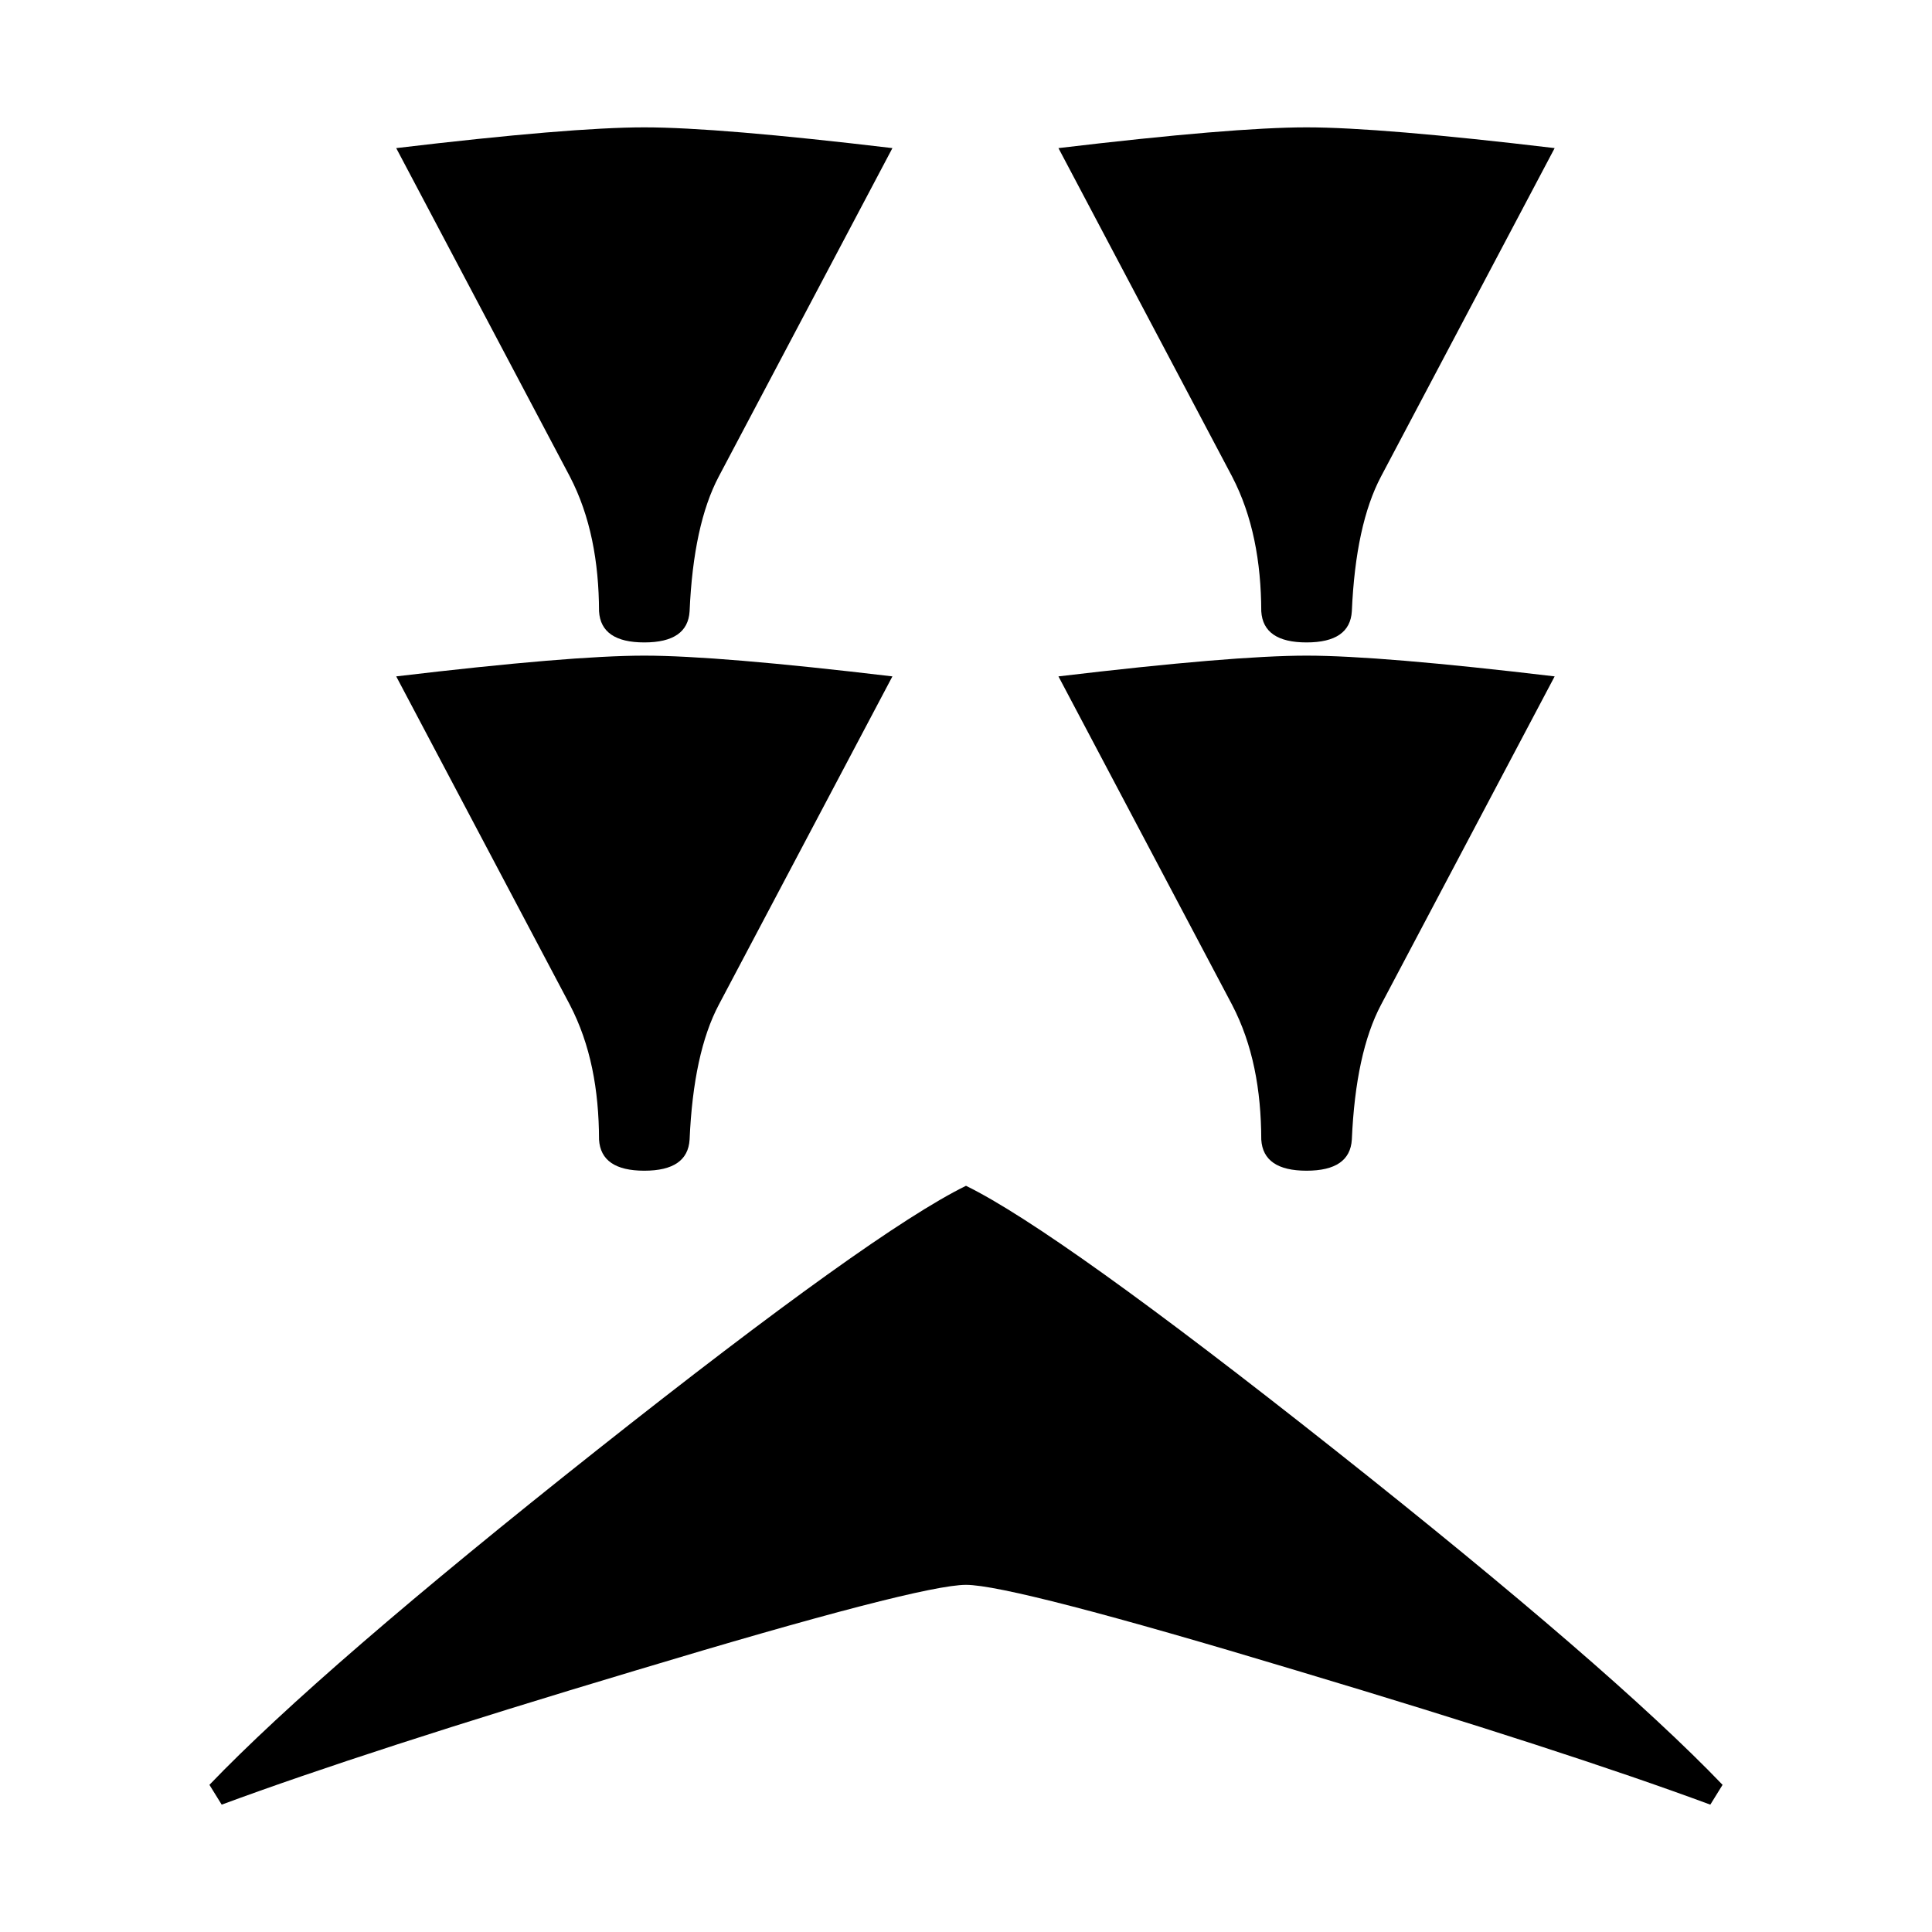
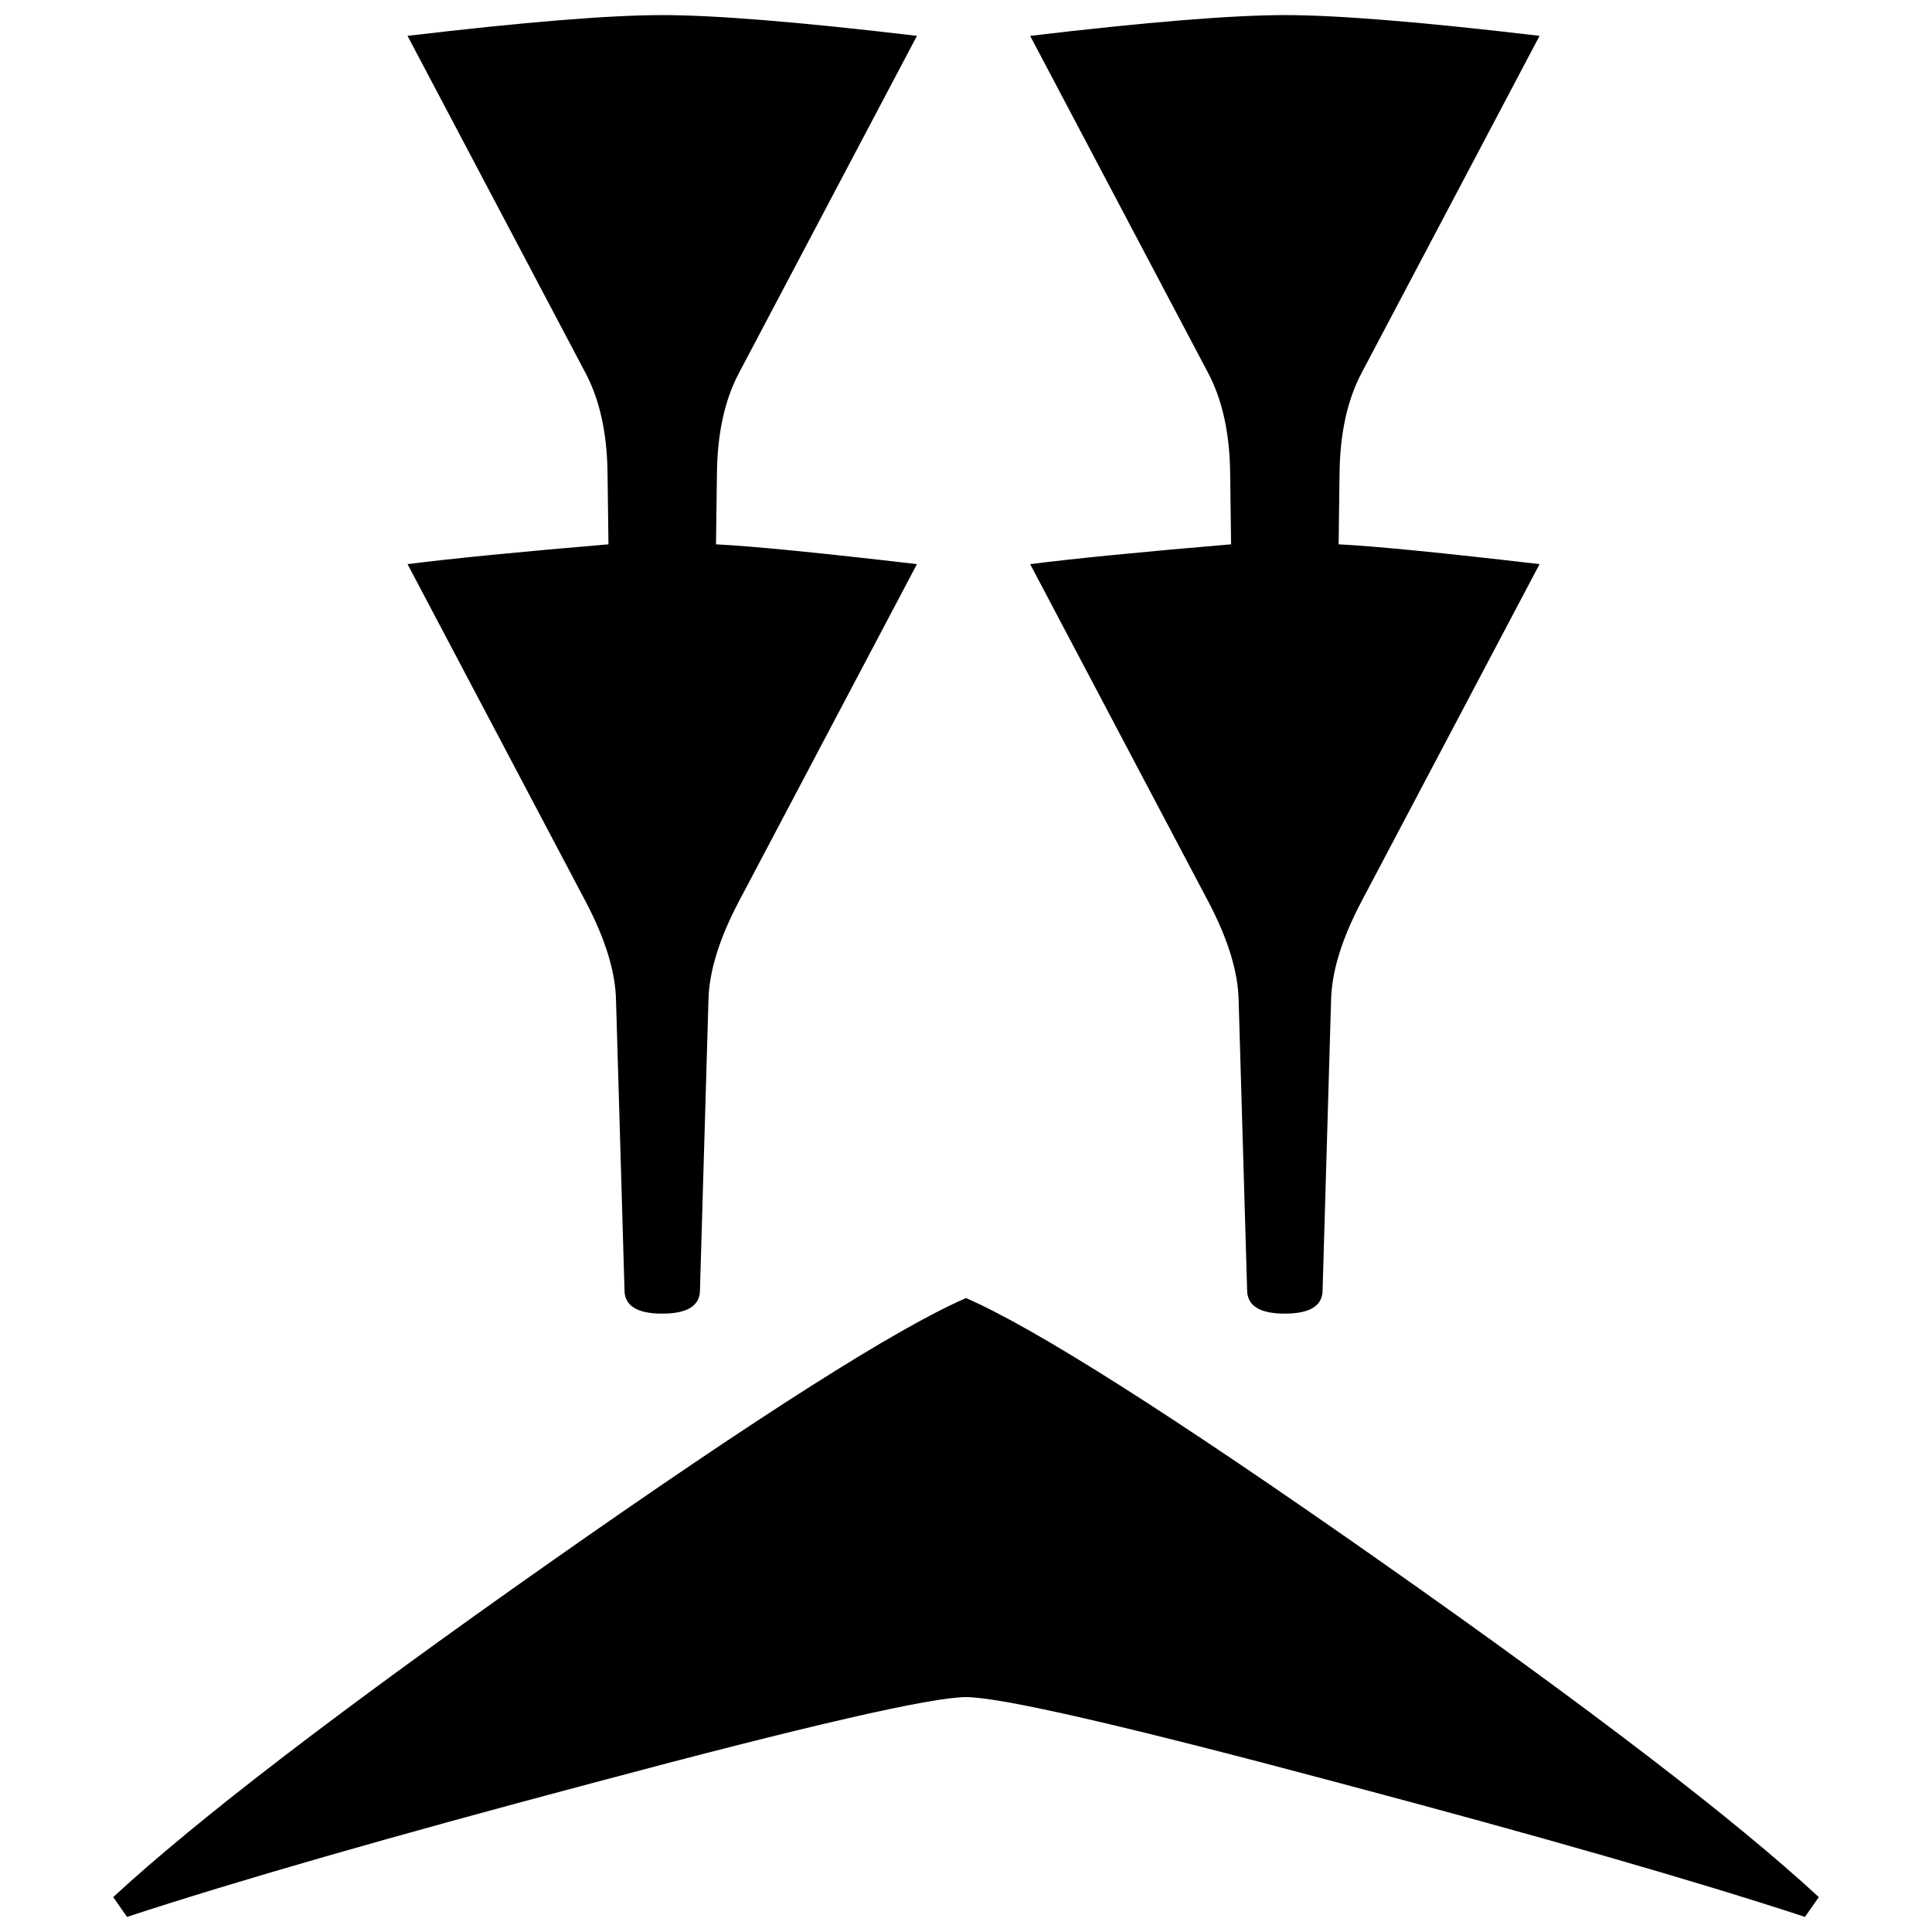
- <svg xmlns="http://www.w3.org/2000/svg" height="2048" width="2048" viewBox="-10 0 2048 2048">
-   <path d="M673 681c-30.667 0-46.667-11-48-33-.169-52.608-9.118-101.035-31-143L410 157c123.333-14.667 211-22 263-22s139.667 7.333 263 22L752 505c-18 34-28.333 81.667-31 143-1.333 22-17.333 33-48 33zm0 560c-30.667 0-46.667-11-48-33-.149-52.98-8.983-100.799-31-143L410 717c123.333-14.667 211-22 263-22s139.667 7.333 263 22l-184 348c-18 34-28.333 81.667-31 143-1.333 22-17.333 33-48 33zm702-560c-30.667 0-46.667-11-48-33-.169-52.608-9.118-101.035-31-143l-184-348c123.333-14.667 211-22 263-22s139.667 7.333 263 22l-184 348c-18 34-28.333 81.667-31 143-1.333 22-17.333 33-48 33zm0 560c-30.667 0-46.667-11-48-33-.149-52.98-8.983-100.799-31-143l-184-348c123.333-14.667 211-22 263-22s139.667 7.333 263 22l-184 348c-18 34-28.333 81.667-31 143-1.333 22-17.333 33-48 33zM225 1913l-13-21c78.667-82 215.667-200.333 411-355s325.667-248 391-280c65.333 32 195.667 125.333 391 280s332.333 273 411 355l-13 21c-102.667-38-248.667-85.333-438-142-201.333-60.667-318.333-91-351-91-32.667 0-149.667 30.333-351 91-189.333 56.667-335.333 104-438 142z" />
+ <svg xmlns="http://www.w3.org/2000/svg" viewBox="-10 0 2048 2048" width="2048" height="2048">
+   <path d="M124.653 2032L110 2011c88.672-82 243.096-200.333 463.272-355S940.358 1408 1014 1376c73.642 32 220.552 125.333 440.728 280 220.176 154.667 374.6 273 463.272 355l-14.653 21c-115.725-38-280.293-85.333-493.706-142-226.939-60.667-358.82-91-395.641-91-36.822 0-168.702 30.333-395.64 91-213.414 56.667-377.982 104-493.707 142zM962 598L773 956c-20.667 39.333-31.333 74-32 104l-9 307.5c0 16.667-13.333 25-40 25s-40-8.333-40-25l-9-307.5c-.667-30-11.333-64.667-32-104L422 598c47.333-6 118.333-13 213-21l-1-77c-.667-41.333-8.333-76-23-104L422 38c124-14.667 214-22 270-22s146 7.333 270 22L773 396c-14.667 28-22.333 62.667-23 104l-1 77c39.333 2 110.333 9 213 21zM1622 598l-189 358c-20.667 39.333-31.333 74-32 104l-9 307.5c0 16.667-13.333 25-40 25s-40-8.333-40-25l-9-307.5c-.667-30-11.333-64.667-32-104l-189-358c47.333-6 118.333-13 213-21l-1-77c-.667-41.333-8.333-76-23-104L1082 38c124-14.667 214-22 270-22s146 7.333 270 22l-189 358c-14.667 28-22.333 62.667-23 104l-1 77c39.333 2 110.333 9 213 21z" />
</svg>
